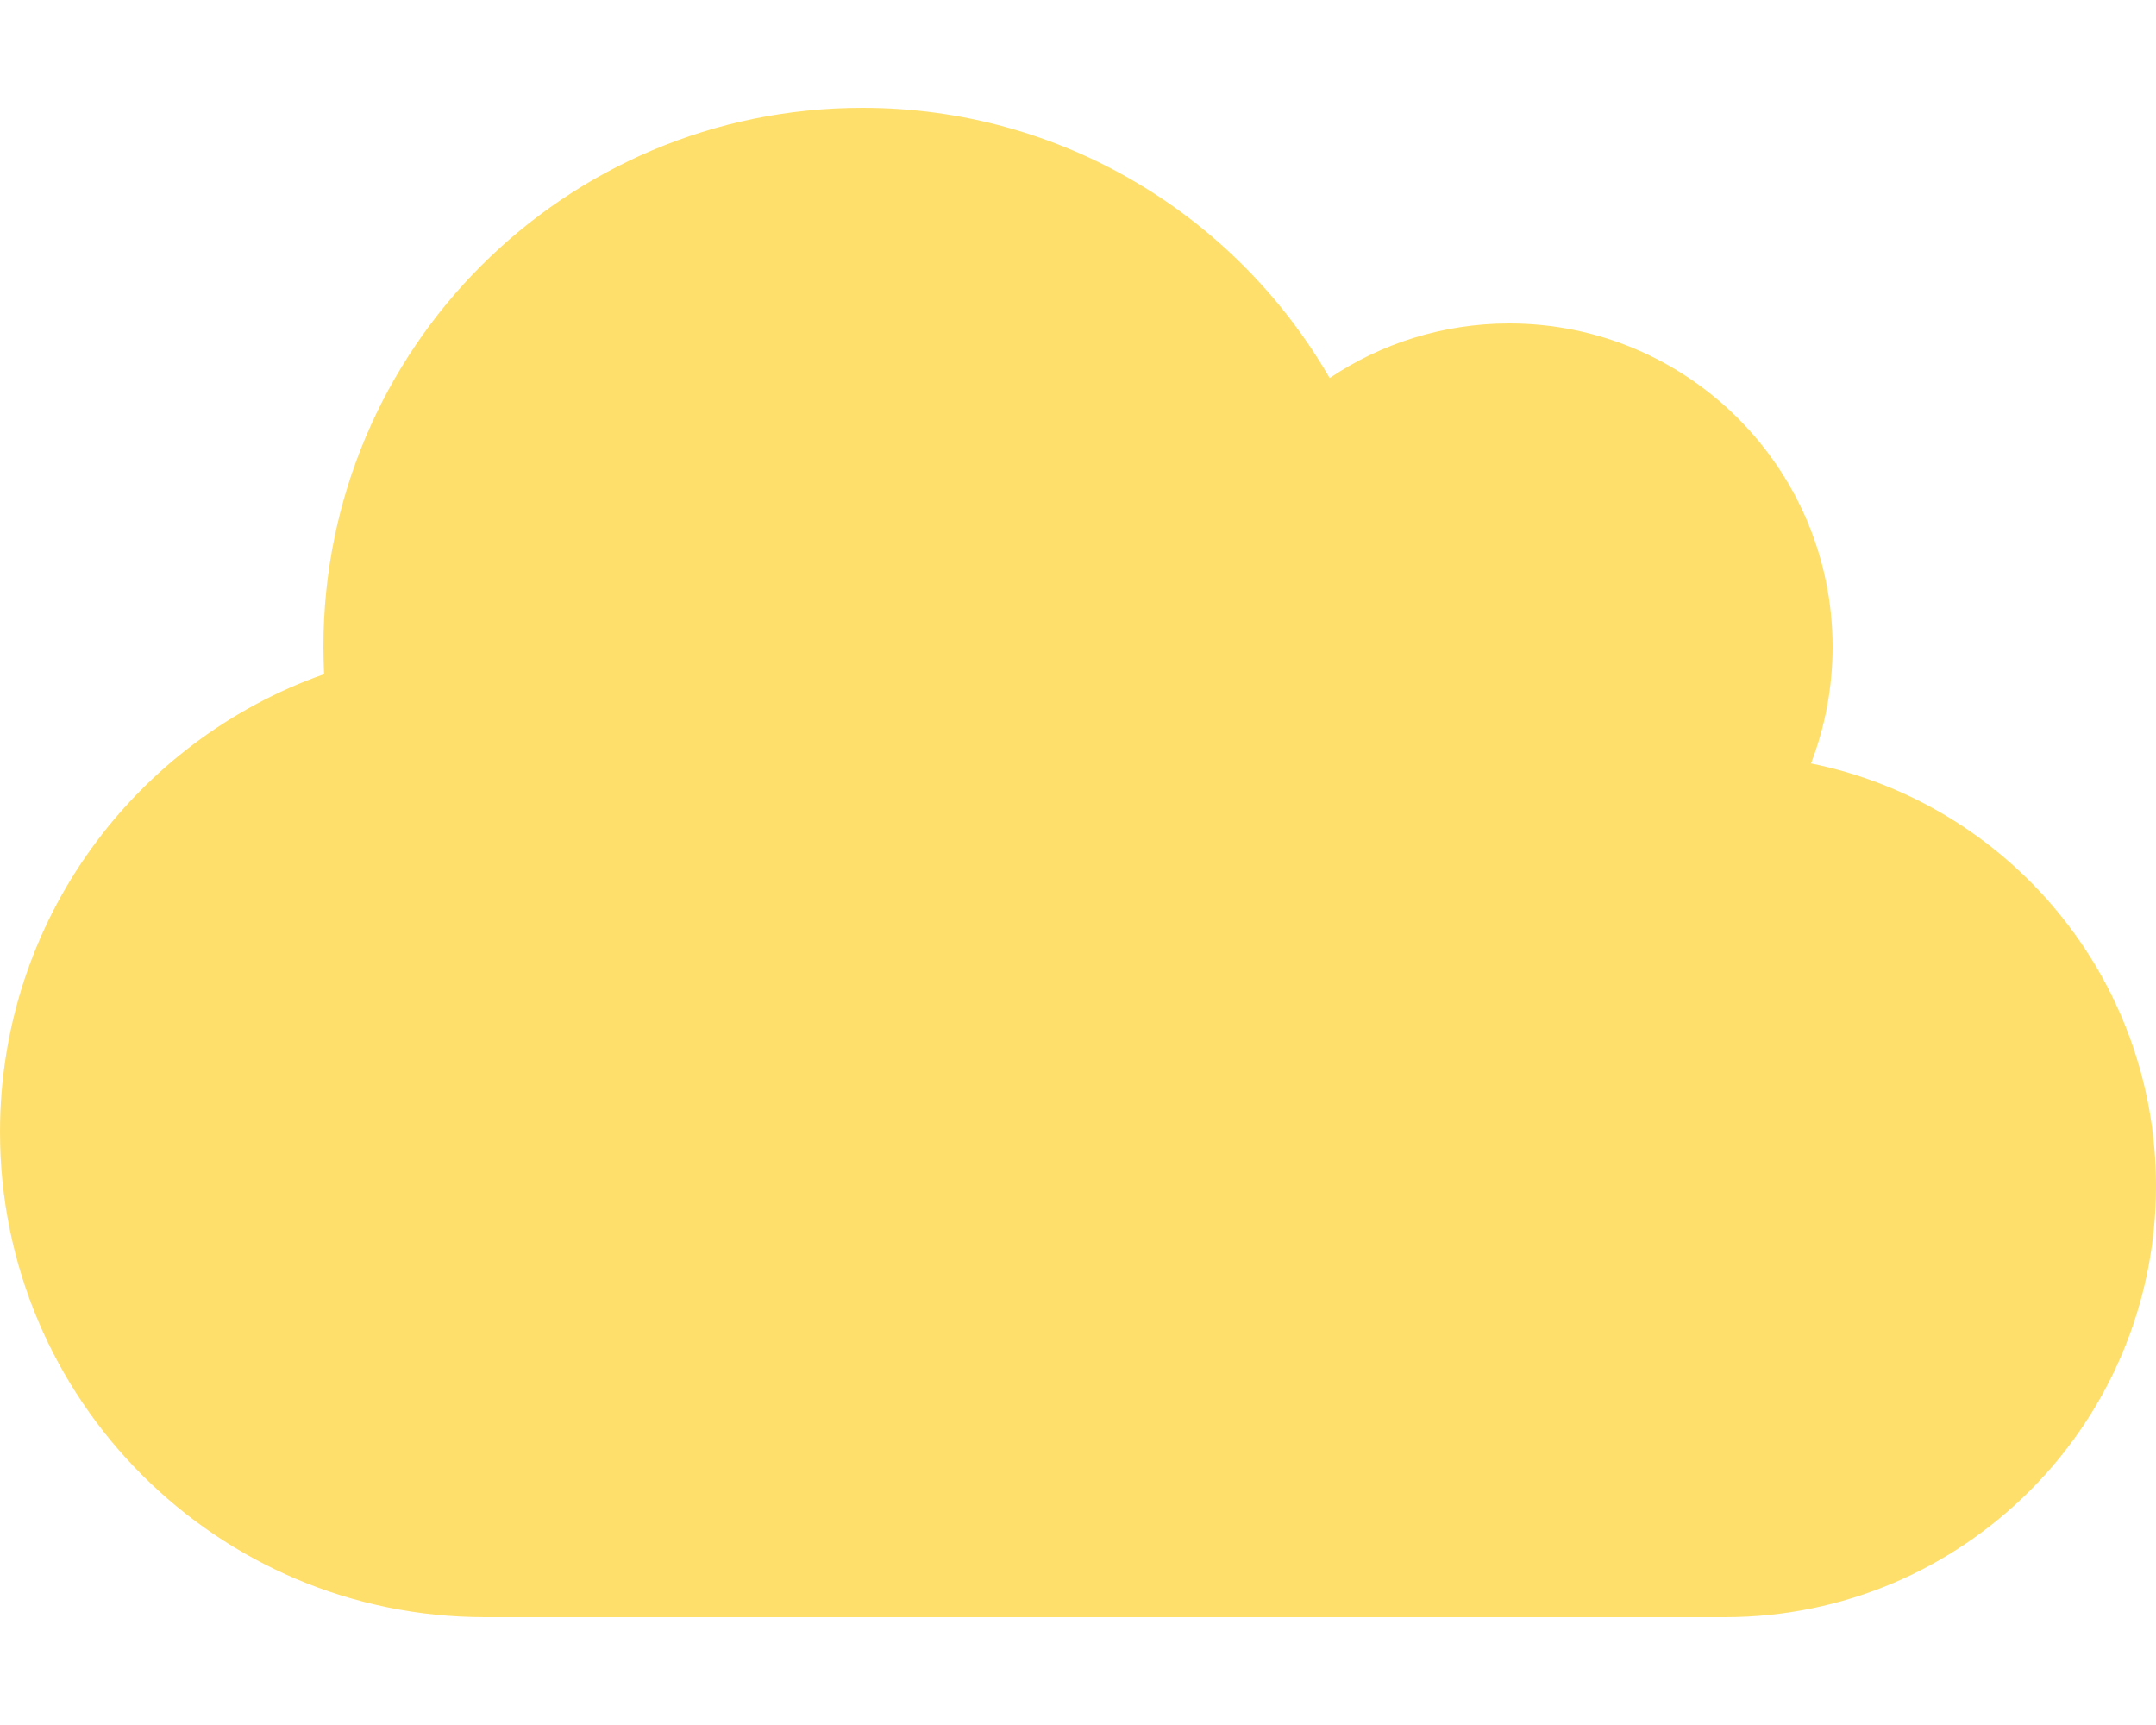
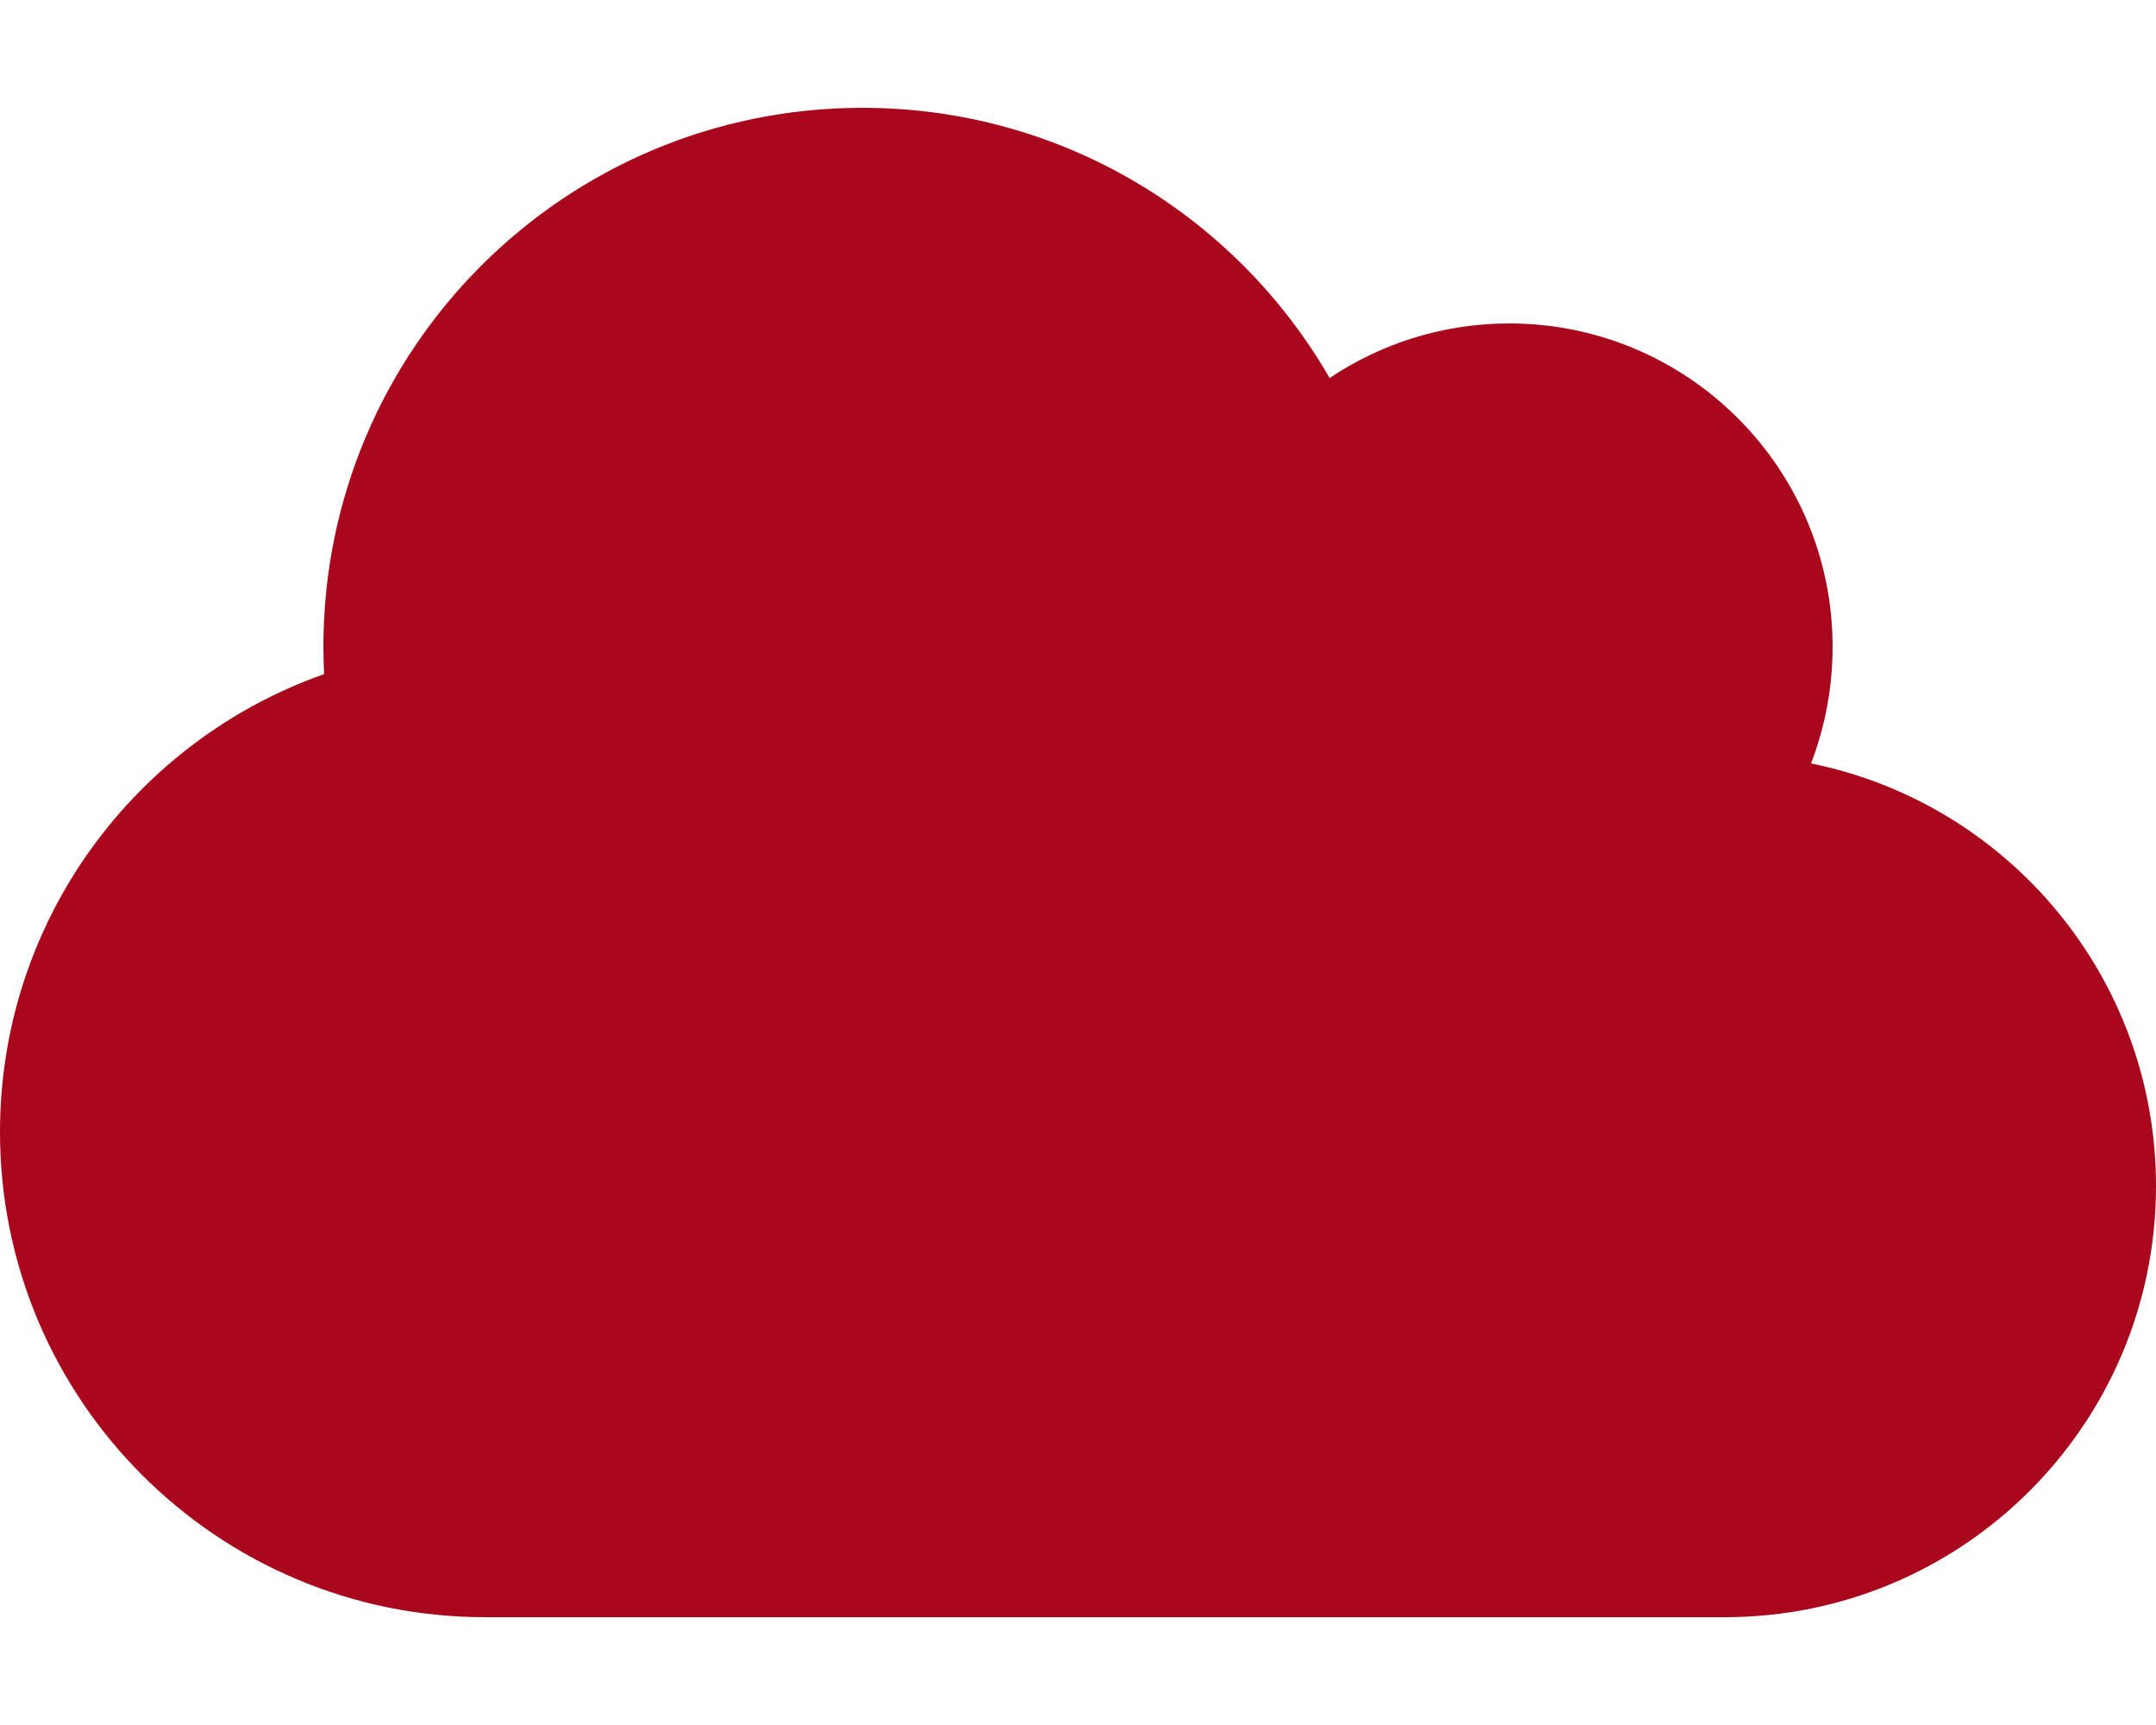
<svg xmlns="http://www.w3.org/2000/svg" aria-hidden="true" focusable="false" data-prefix="fas" data-icon="cloud" class="svg-inline--fa fa-cloud fa-w-20" role="img" viewBox="0 0 640 512">
-   <path fill="#FFDF6C" d="M537.6 226.6c4.1-10.7 6.4-22.4 6.4-34.6 0-53-43-96-96-96-19.7 0-38.1 6-53.3 16.2C367 64.2 315.3 32 256 32c-88.4 0-160 71.6-160 160 0 2.7.1 5.4.2 8.1C40.2 219.8 0 273.2 0 336c0 79.5 64.5 144 144 144h368c70.7 0 128-57.3 128-128 0-61.9-44-113.6-102.4-125.4z" />
+   <path fill="#a9081c" d="M537.6 226.6c4.1-10.7 6.4-22.4 6.4-34.6 0-53-43-96-96-96-19.7 0-38.1 6-53.3 16.2C367 64.2 315.3 32 256 32c-88.4 0-160 71.6-160 160 0 2.7.1 5.4.2 8.1C40.2 219.8 0 273.2 0 336c0 79.5 64.5 144 144 144h368c70.7 0 128-57.3 128-128 0-61.9-44-113.6-102.4-125.4z" />
</svg>
